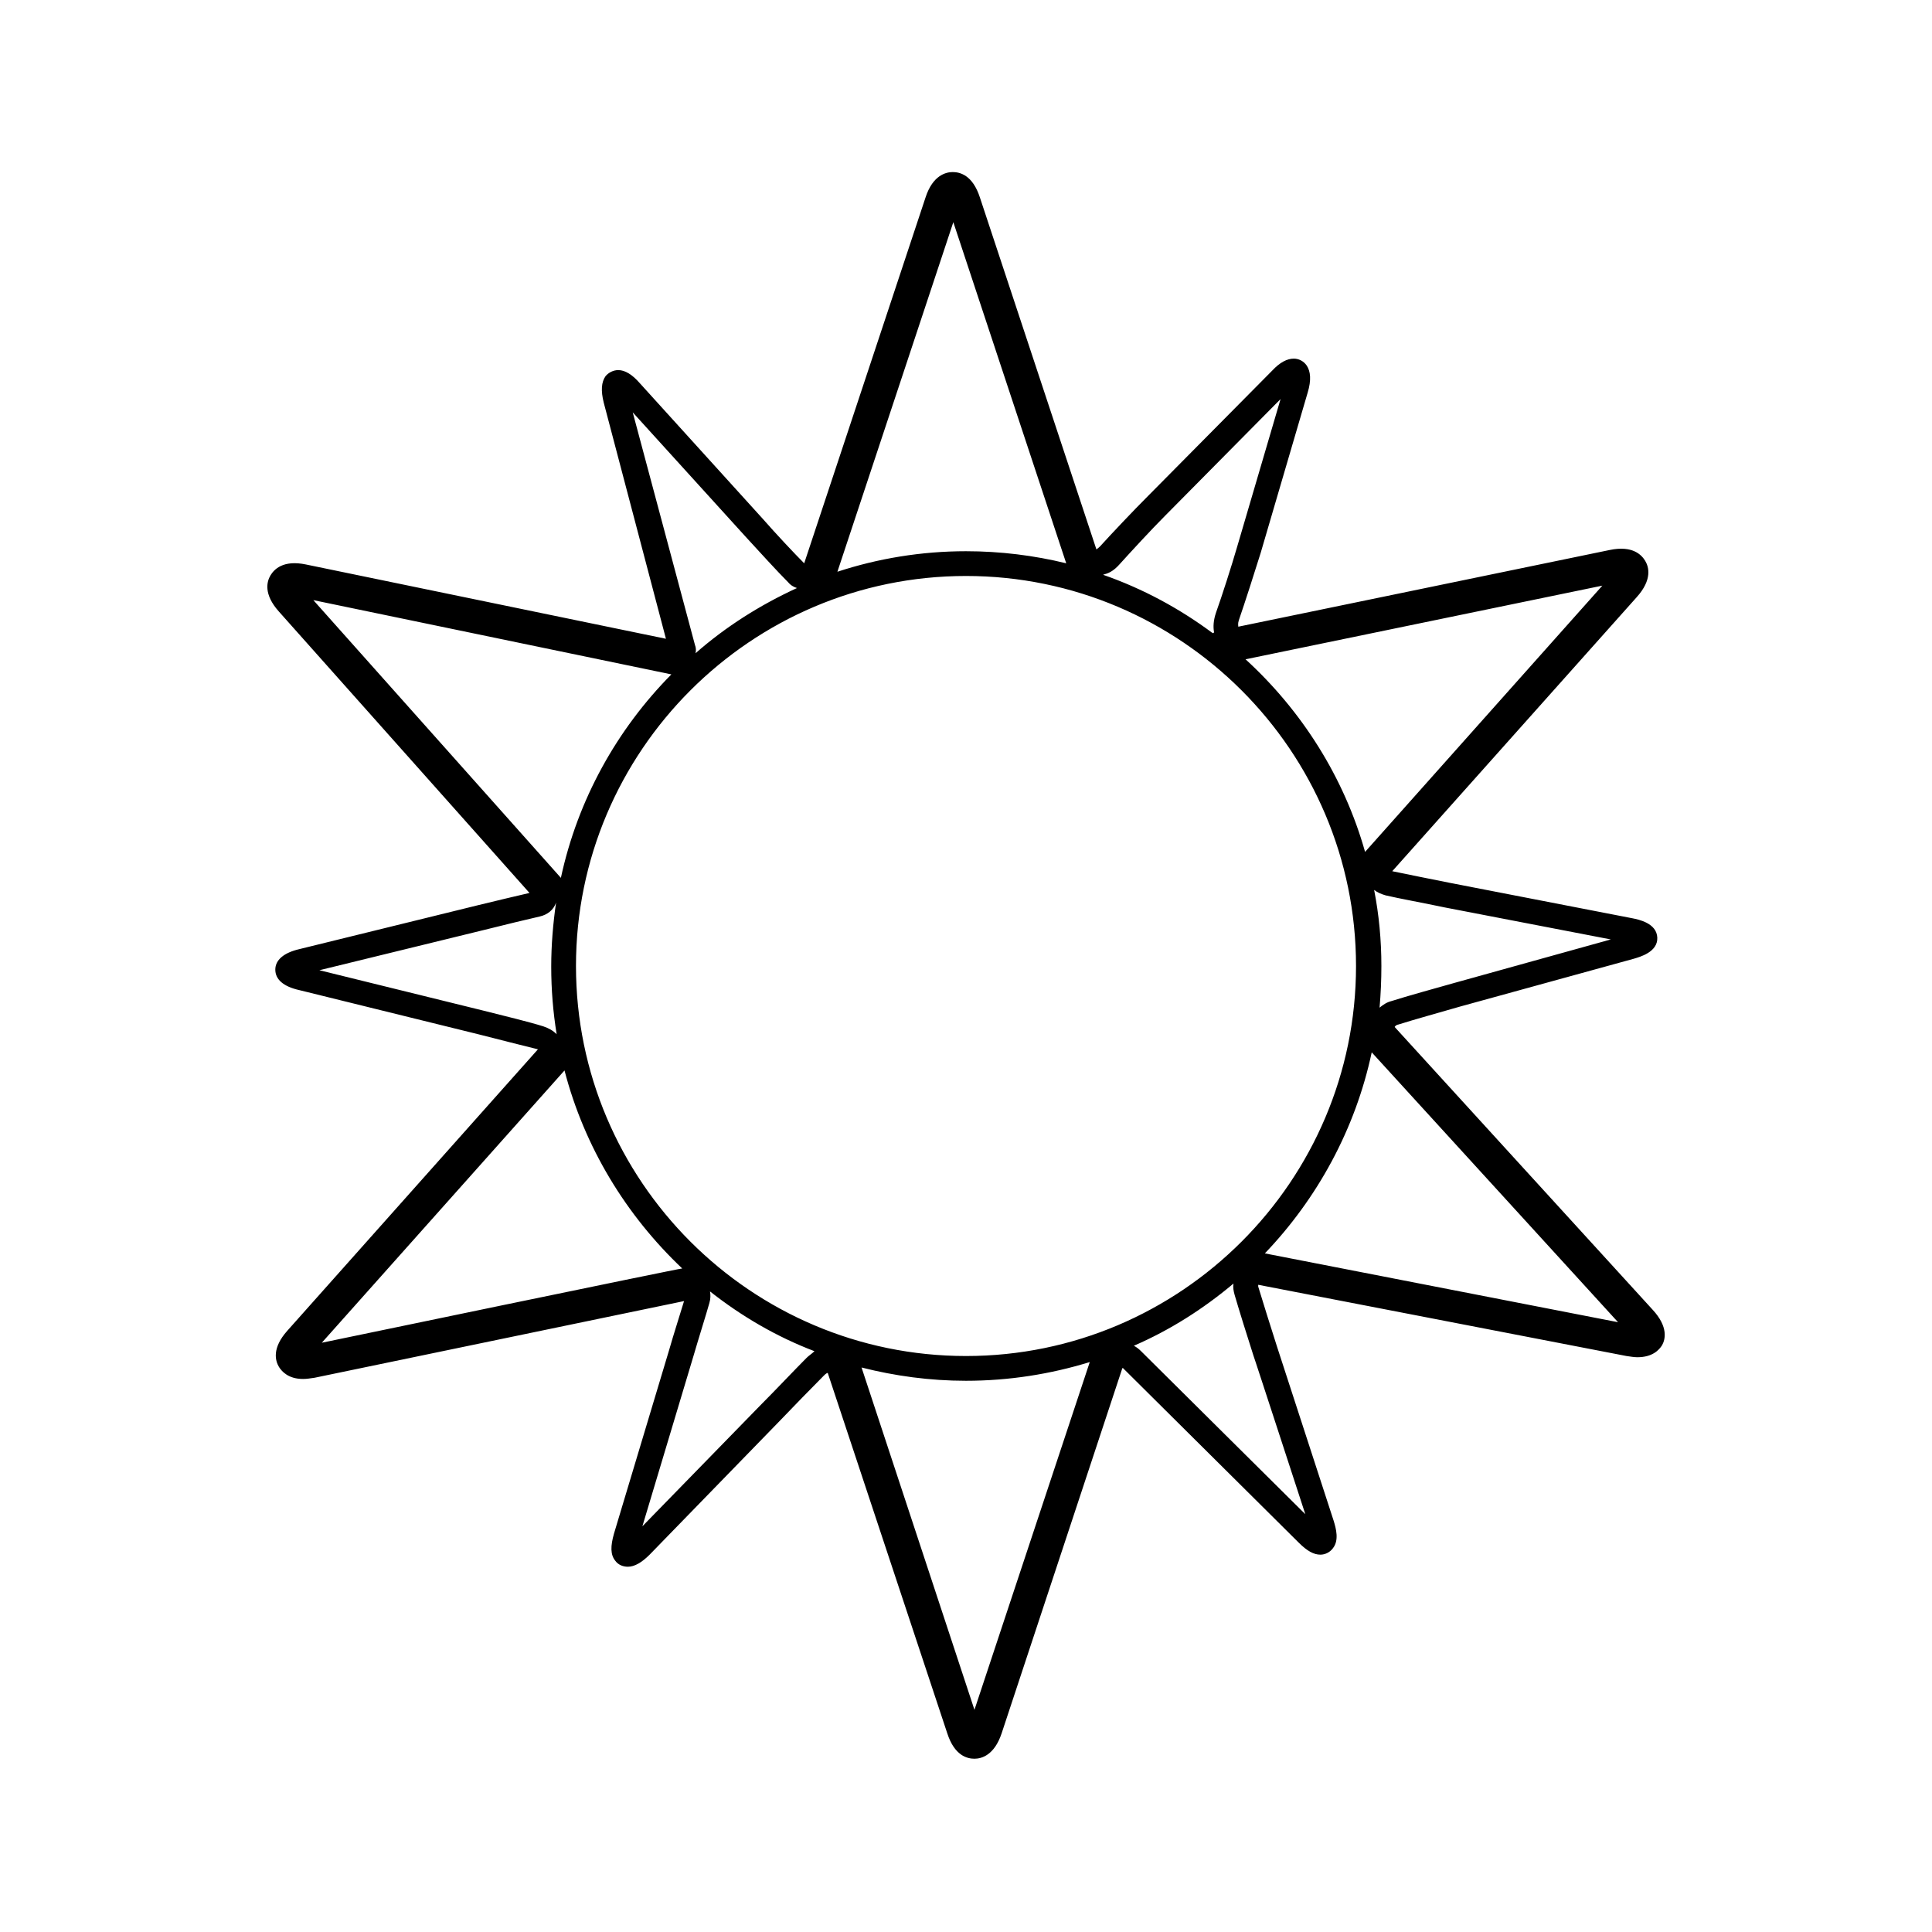
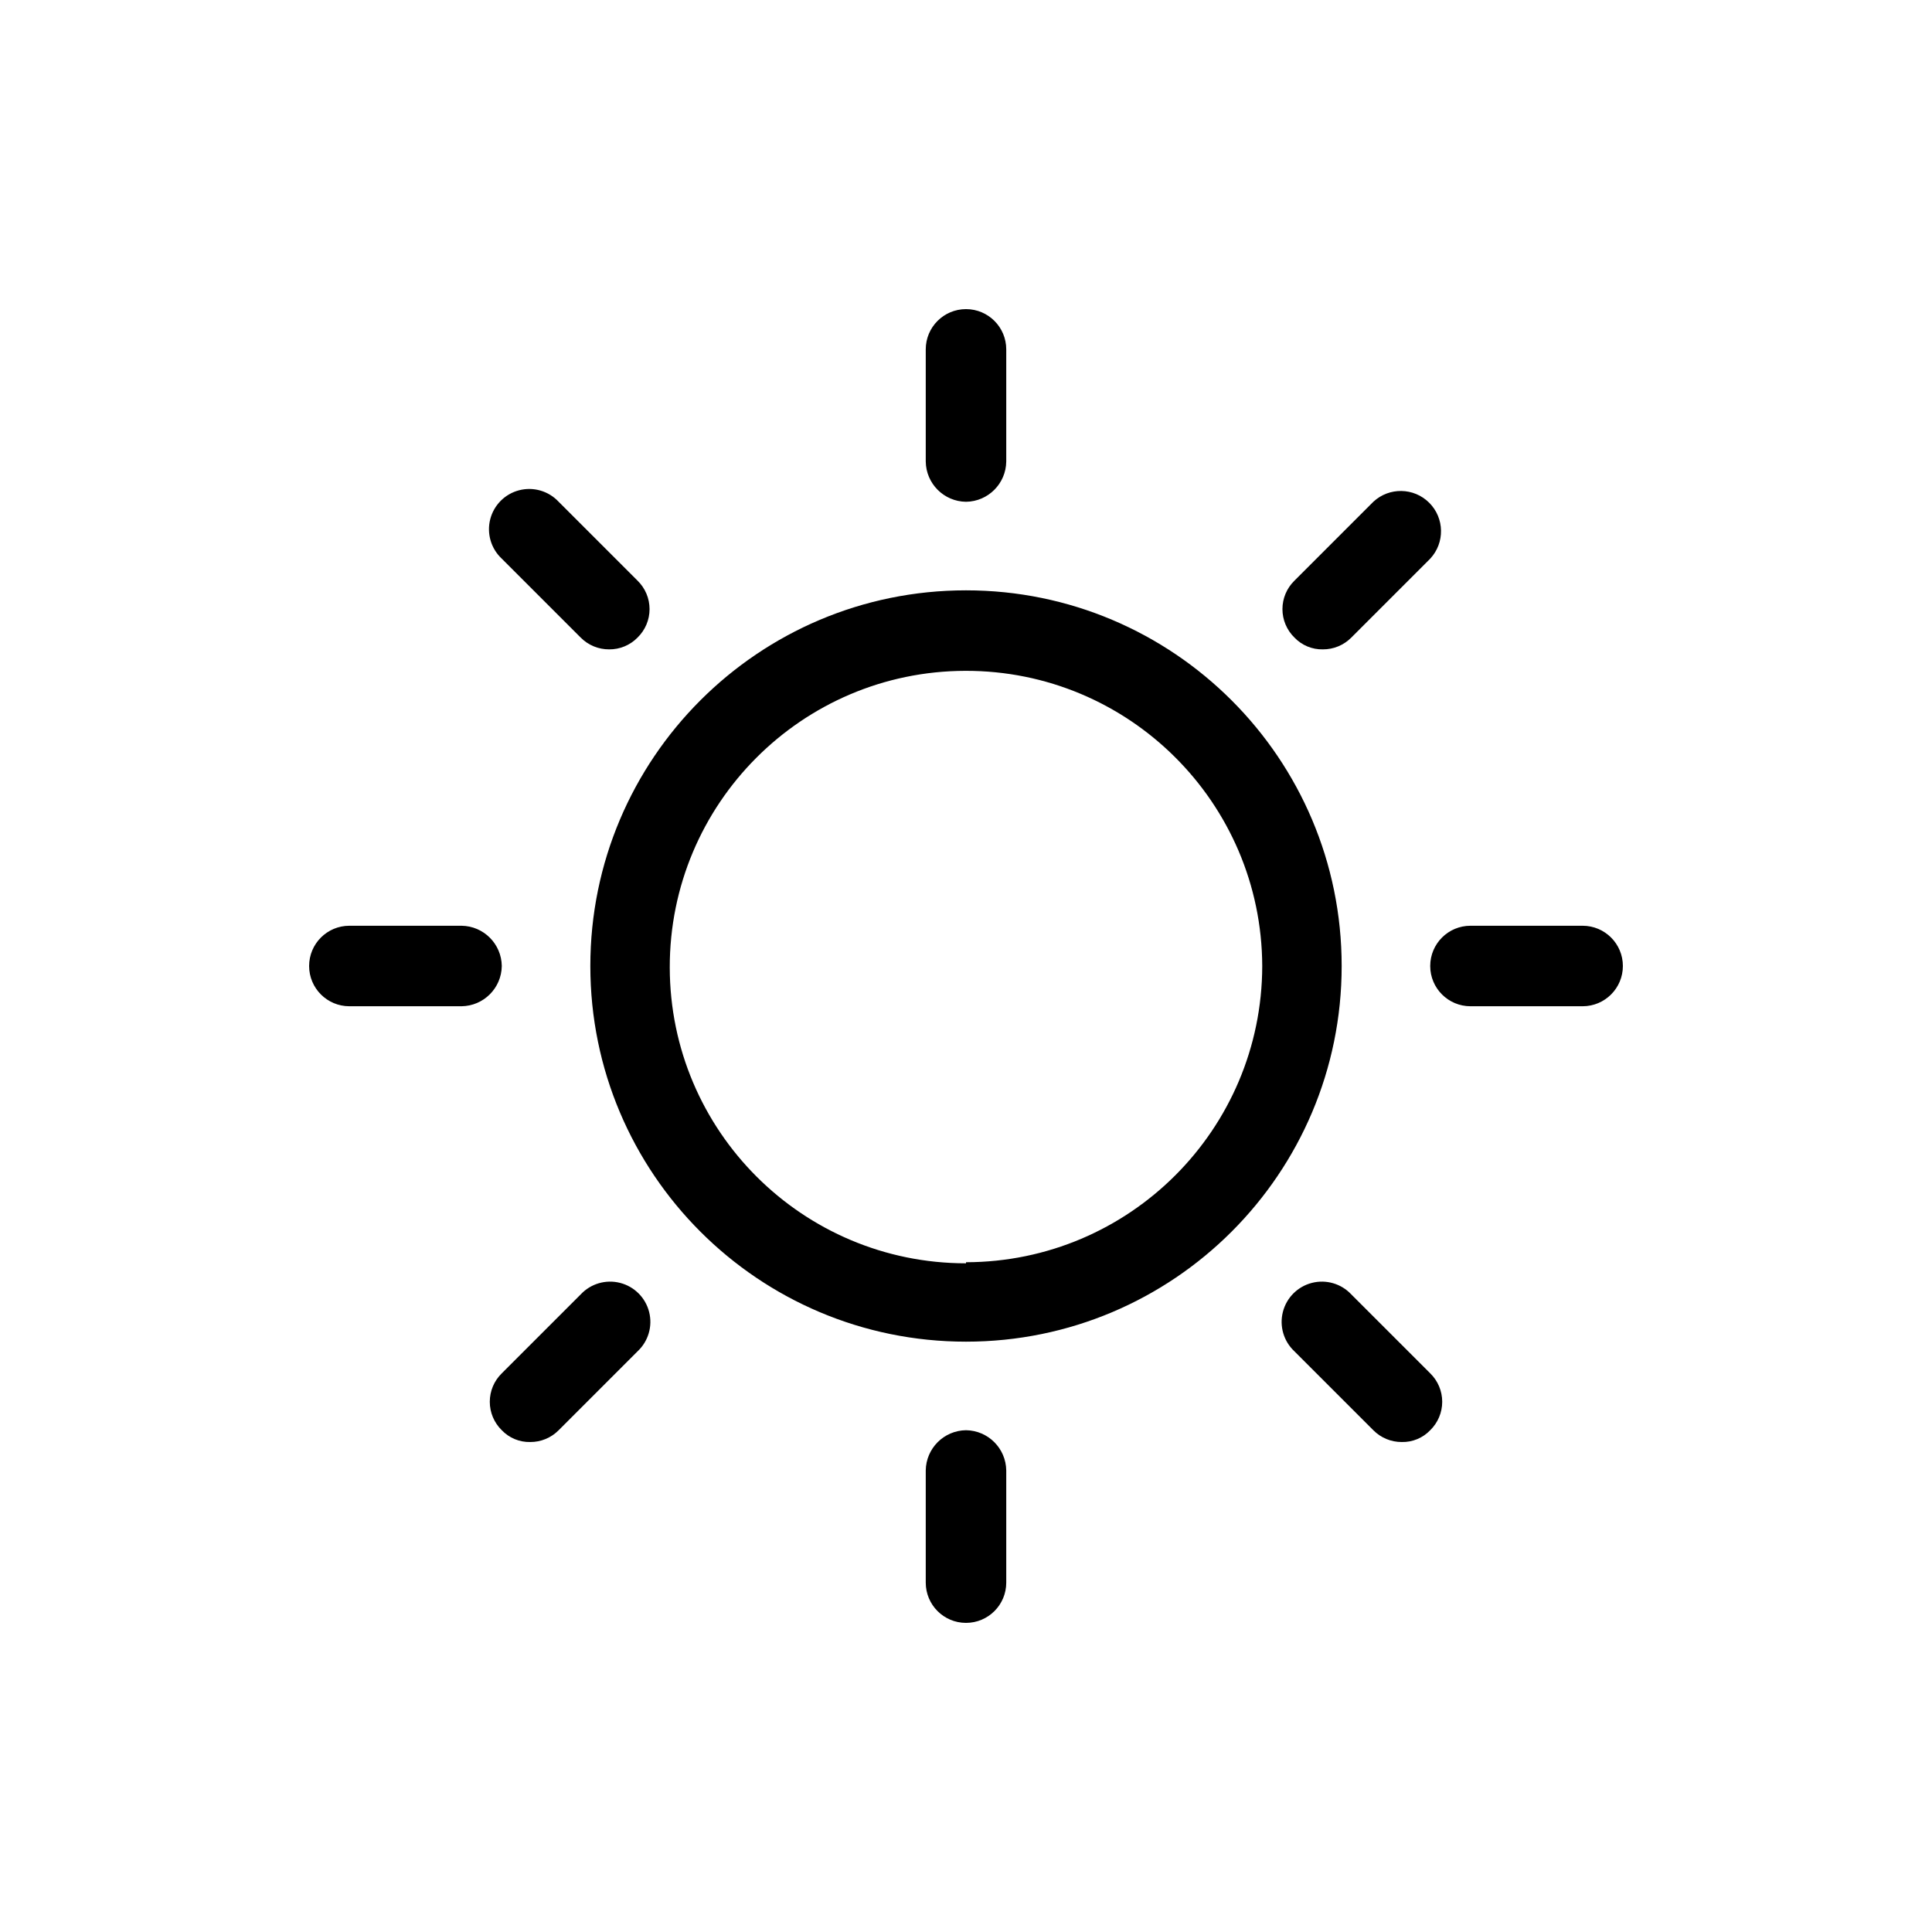
- <svg xmlns="http://www.w3.org/2000/svg" viewBox="0 0 32 32">
-   <path d="M27.37 21.69l-4.27-4.68c.01-.02.04-.04.06-.04.25-.08.72-.21 1.03-.3l2.87-.79c.1-.03.4-.11.39-.35-.01-.24-.31-.3-.41-.32L24 14.62c-.3-.06-.7-.14-.94-.19l4.05-4.54c.26-.29.2-.5.14-.6s-.21-.26-.59-.18l-6.15 1.27c0-.02-.01-.05.01-.11.1-.29.26-.79.36-1.11l.78-2.66c.06-.2.05-.35-.02-.45-.05-.07-.13-.11-.21-.11-.11 0-.23.06-.36.2L19 8.23c-.23.23-.58.6-.78.82-.03.03-.05.04-.06.05l-1.93-5.83c-.12-.37-.33-.42-.45-.42-.11 0-.33.05-.45.42l-2.01 6.06c-.16-.16-.47-.49-.68-.73L10.6 6.35c-.13-.15-.25-.22-.36-.22-.08 0-.16.04-.21.1-.07.1-.08.24-.03.44l1.03 3.91-5.96-1.23c-.38-.08-.53.08-.59.18-.06.1-.12.31.14.6l4.15 4.66c-.21.05-.56.13-.84.2l-2.97.73c-.26.06-.4.18-.4.34 0 .16.13.28.4.34l2.96.73c.31.08.75.19.99.25l-4.15 4.66c-.26.29-.2.5-.14.6.05.08.16.2.4.2.06 0 .12-.01.19-.02l6.12-1.27c-.06.2-.17.54-.25.82l-.91 3.03c-.06.21-.06.35.02.45.05.07.13.1.21.1.11 0 .23-.07.36-.2l2.13-2.19c.23-.24.57-.59.76-.78.03-.03.05-.04.06-.04l1.98 5.97c.12.37.33.42.45.42s.33-.06.45-.42l2-6.05h.01l2.91 2.89c.14.14.25.2.36.2.08 0 .16-.04.21-.11.1-.13.05-.32.01-.45l-.94-2.89c-.1-.31-.24-.76-.31-.99v-.03l6.1 1.18c.07.01.13.02.18.02.25 0 .36-.12.41-.2.05-.09.11-.3-.16-.59zm-3.44-6.66l2.75.53-2.59.72c-.32.09-.79.22-1.04.3-.08.02-.14.06-.2.11.02-.23.03-.46.03-.69 0-.43-.04-.85-.12-1.26.05.04.12.07.19.09.21.05.65.13.98.2zm2.61-5.33l-3.93 4.41c-.35-1.24-1.05-2.34-1.98-3.19l5.91-1.22zm-8.24-.19c.08-.02.16-.07.24-.16.19-.21.53-.58.76-.81l1.91-1.93-.72 2.45c-.09.31-.25.81-.35 1.09-.04.12-.05.23-.03.33h-.02v.01c-.55-.41-1.16-.74-1.82-.97l.03-.01zm-2.51-5.83l1.87 5.65c-.53-.13-1.09-.2-1.66-.2-.74 0-1.46.12-2.13.34l1.92-5.79zm-5.31 3.15l1.87 2.06c.22.24.53.58.7.75.04.05.09.08.15.1-.61.28-1.18.64-1.68 1.08.01-.04.01-.09-.01-.14l-1.03-3.85zM5.19 9.94l5.93 1.23c-.9.91-1.55 2.07-1.83 3.37l-4.1-4.6zm4.02 4.98s0 .01 0 0c0 .01 0 0 0 0zm-1.2 1.82l-2.72-.67 2.74-.67c.32-.08.73-.18.91-.22.13-.03.23-.11.27-.23-.05.35-.08.7-.08 1.06 0 .38.03.75.09 1.12-.06-.06-.13-.1-.22-.13-.22-.07-.67-.18-.99-.26zm-2.68 5.5l4.02-4.51c.33 1.27 1.02 2.4 1.95 3.28-.01-.01-5.97 1.23-5.97 1.23zm8.03.25c-.19.19-.53.55-.76.78l-1.96 2.01.84-2.8c.09-.31.22-.72.27-.9.02-.07.02-.13.01-.19.52.41 1.1.75 1.73.99-.04.04-.09.07-.13.11zm2.78 5.83l-1.87-5.67c.55.14 1.13.22 1.73.22.71 0 1.4-.11 2.05-.31l-1.91 5.76zm5.48-3.24l-2.72-2.7c-.04-.04-.08-.07-.12-.09.6-.26 1.15-.61 1.65-1.03-.01.06 0 .12.02.19.07.24.21.69.31 1 0-.01.86 2.63.86 2.63zM16 22.46c-3.56 0-6.46-2.9-6.46-6.46s2.9-6.46 6.46-6.46 6.46 2.9 6.46 6.46-2.9 6.46-6.46 6.46zm4.95-1.7c.87-.91 1.5-2.06 1.77-3.33l4.08 4.47-5.85-1.14z" />
+ <svg xmlns="http://www.w3.org/2000/svg" data-name="Layer 1" width="36" height="36" viewBox="0 0 36 36">
+   <path d="M18 9.35a.76.76 0 0 0 .75-.75V6.51a.75.75 0 1 0-1.5 0V8.6a.76.76 0 0 0 .75.75zM9.35 18a.76.76 0 0 0-.75-.75H6.51a.75.75 0 1 0 0 1.5H8.6a.76.76 0 0 0 .75-.75zm15.3-5.9a.74.74 0 0 0 .53-.22l1.47-1.47a.75.75 0 0 0-1.06-1.06l-1.47 1.47a.74.74 0 0 0 0 1.06.71.71 0 0 0 .53.22zm-13.83-.22a.74.74 0 0 0 .53.22.73.73 0 0 0 .53-.22.74.74 0 0 0 0-1.06l-1.47-1.47a.75.75 0 1 0-1.06 1.06zm0 12.24l-1.47 1.47a.74.74 0 0 0 0 1.06.71.71 0 0 0 .53.22.74.74 0 0 0 .53-.22l1.47-1.47a.75.75 0 1 0-1.06-1.06zM18 26.65a.76.76 0 0 0-.75.75v2.09a.75.75 0 0 0 1.5 0V27.4a.76.76 0 0 0-.75-.75zm7.18-2.53a.75.75 0 1 0-1.06 1.06l1.47 1.47a.74.74 0 0 0 .53.22.71.71 0 0 0 .53-.22.74.74 0 0 0 0-1.06zm4.31-6.87H27.4a.75.75 0 0 0 0 1.5h2.09a.75.75 0 0 0 0-1.5zM18 11a7 7 0 1 0 7 7 7 7 0 0 0-7-7zm0 12.54A5.52 5.52 0 1 1 23.52 18 5.53 5.53 0 0 1 18 23.52z" />
</svg>
